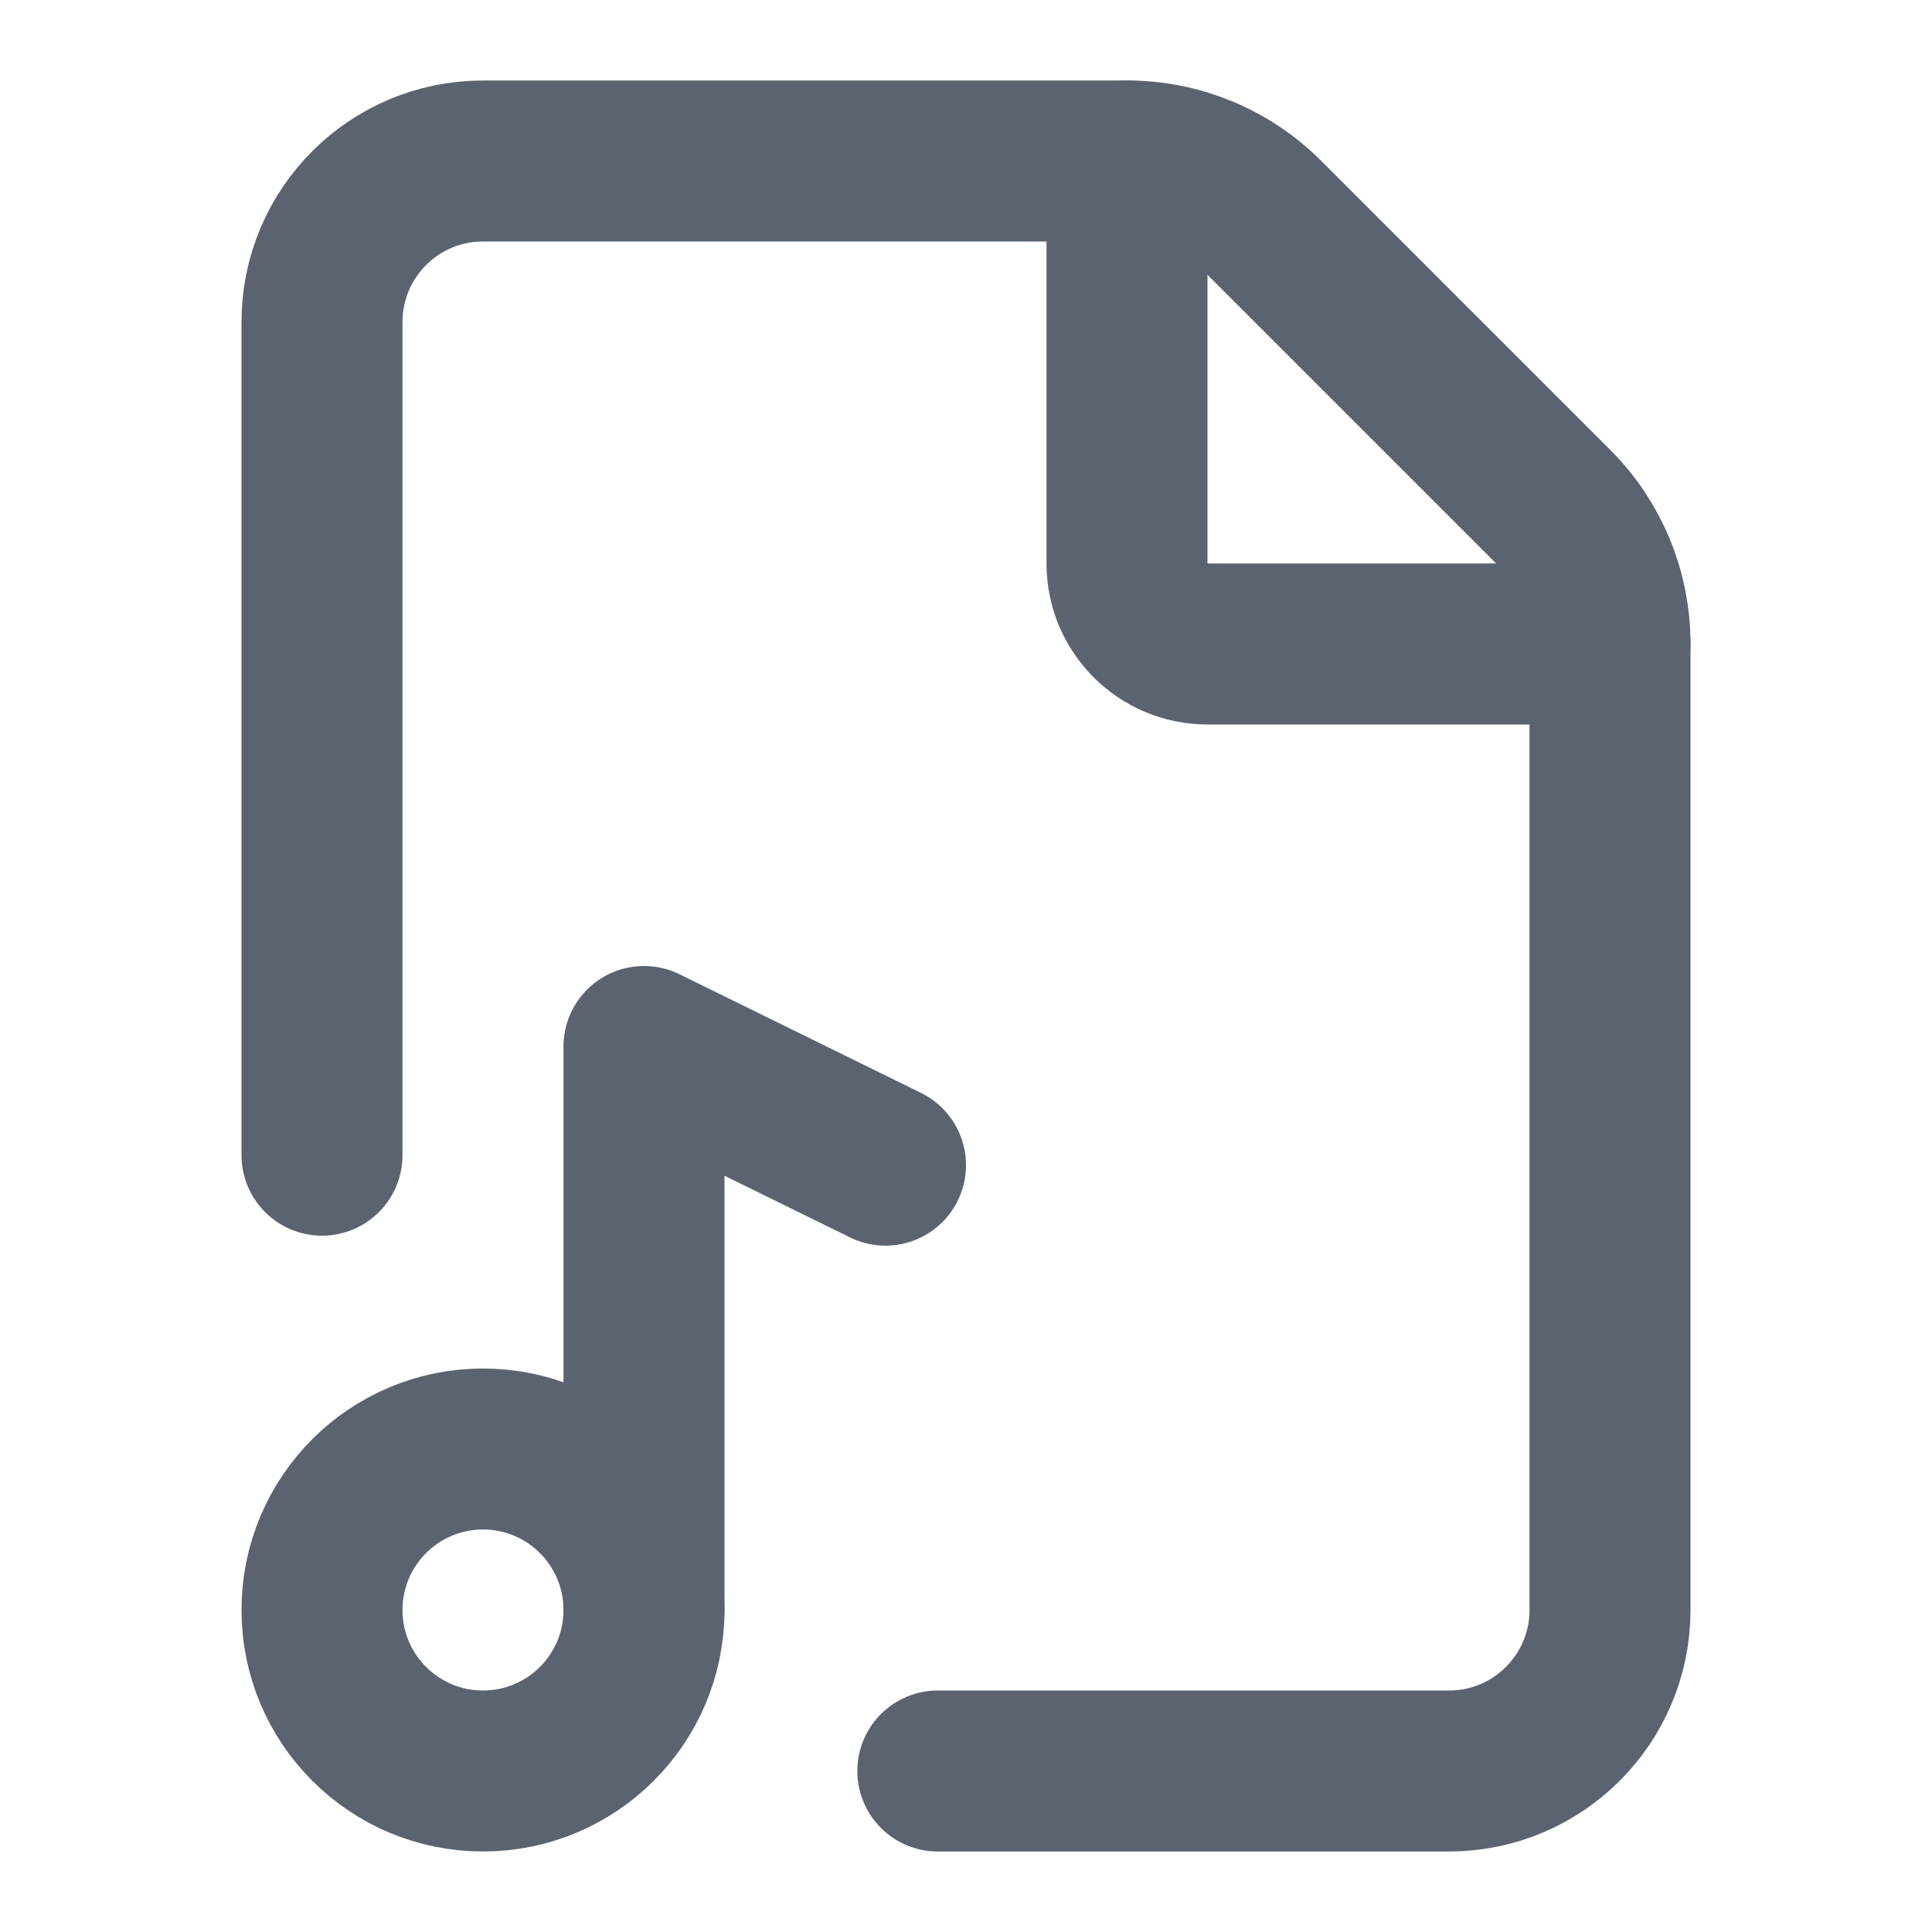
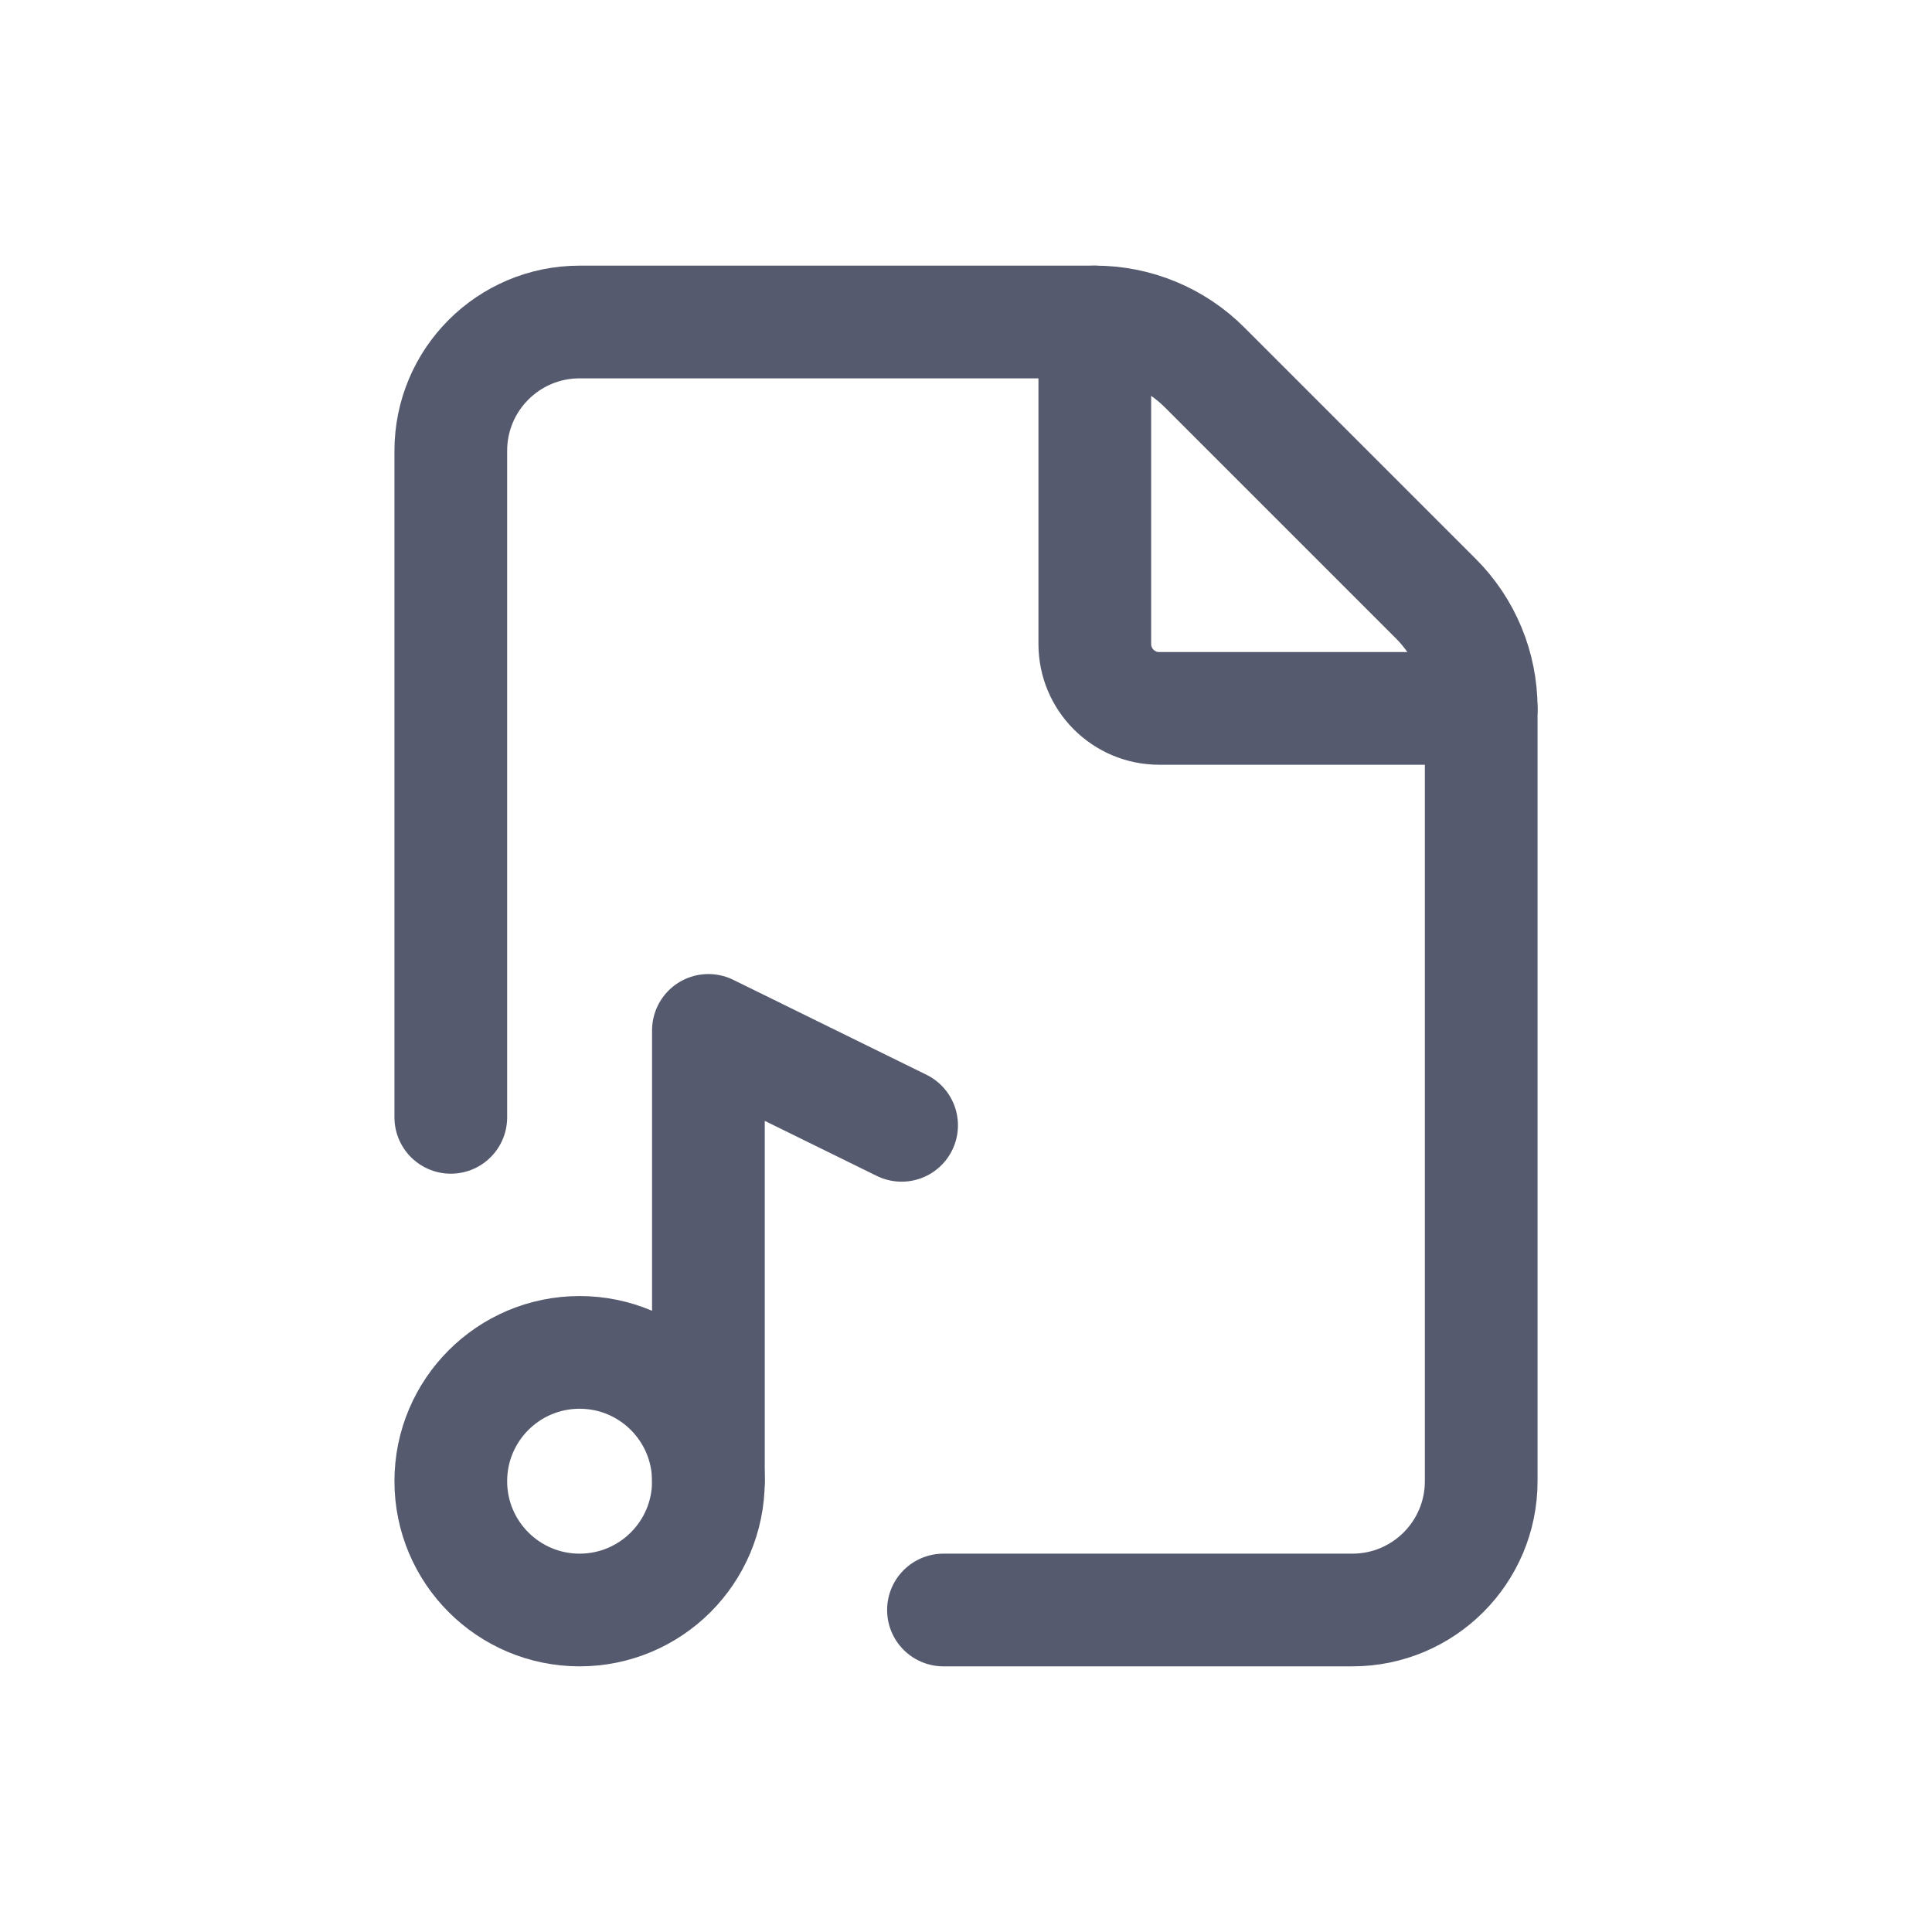
- <svg xmlns="http://www.w3.org/2000/svg" width="24" height="24" viewBox="0 0 24 24" fill="none" stroke="#5c6370" stroke-width="2" stroke-linecap="round" stroke-linejoin="round">
+ <svg xmlns="http://www.w3.org/2000/svg" width="24" height="24" viewBox="-3 -3 30 30" fill="none" stroke="#565a6e" stroke-width="1.75" stroke-linecap="round" stroke-linejoin="round">
  <path d="M11.65 22H18a2 2 0 0 0 2-2V8a2.4 2.4 0 0 0-.706-1.706l-3.588-3.588A2.4 2.4 0 0 0 14 2H6a2 2 0 0 0-2 2v10.35" />
  <path d="M14 2v5a1 1 0 0 0 1 1h5" />
  <path d="M8 20v-7l3 1.474" />
  <circle cx="6" cy="20" r="2" />
</svg>
